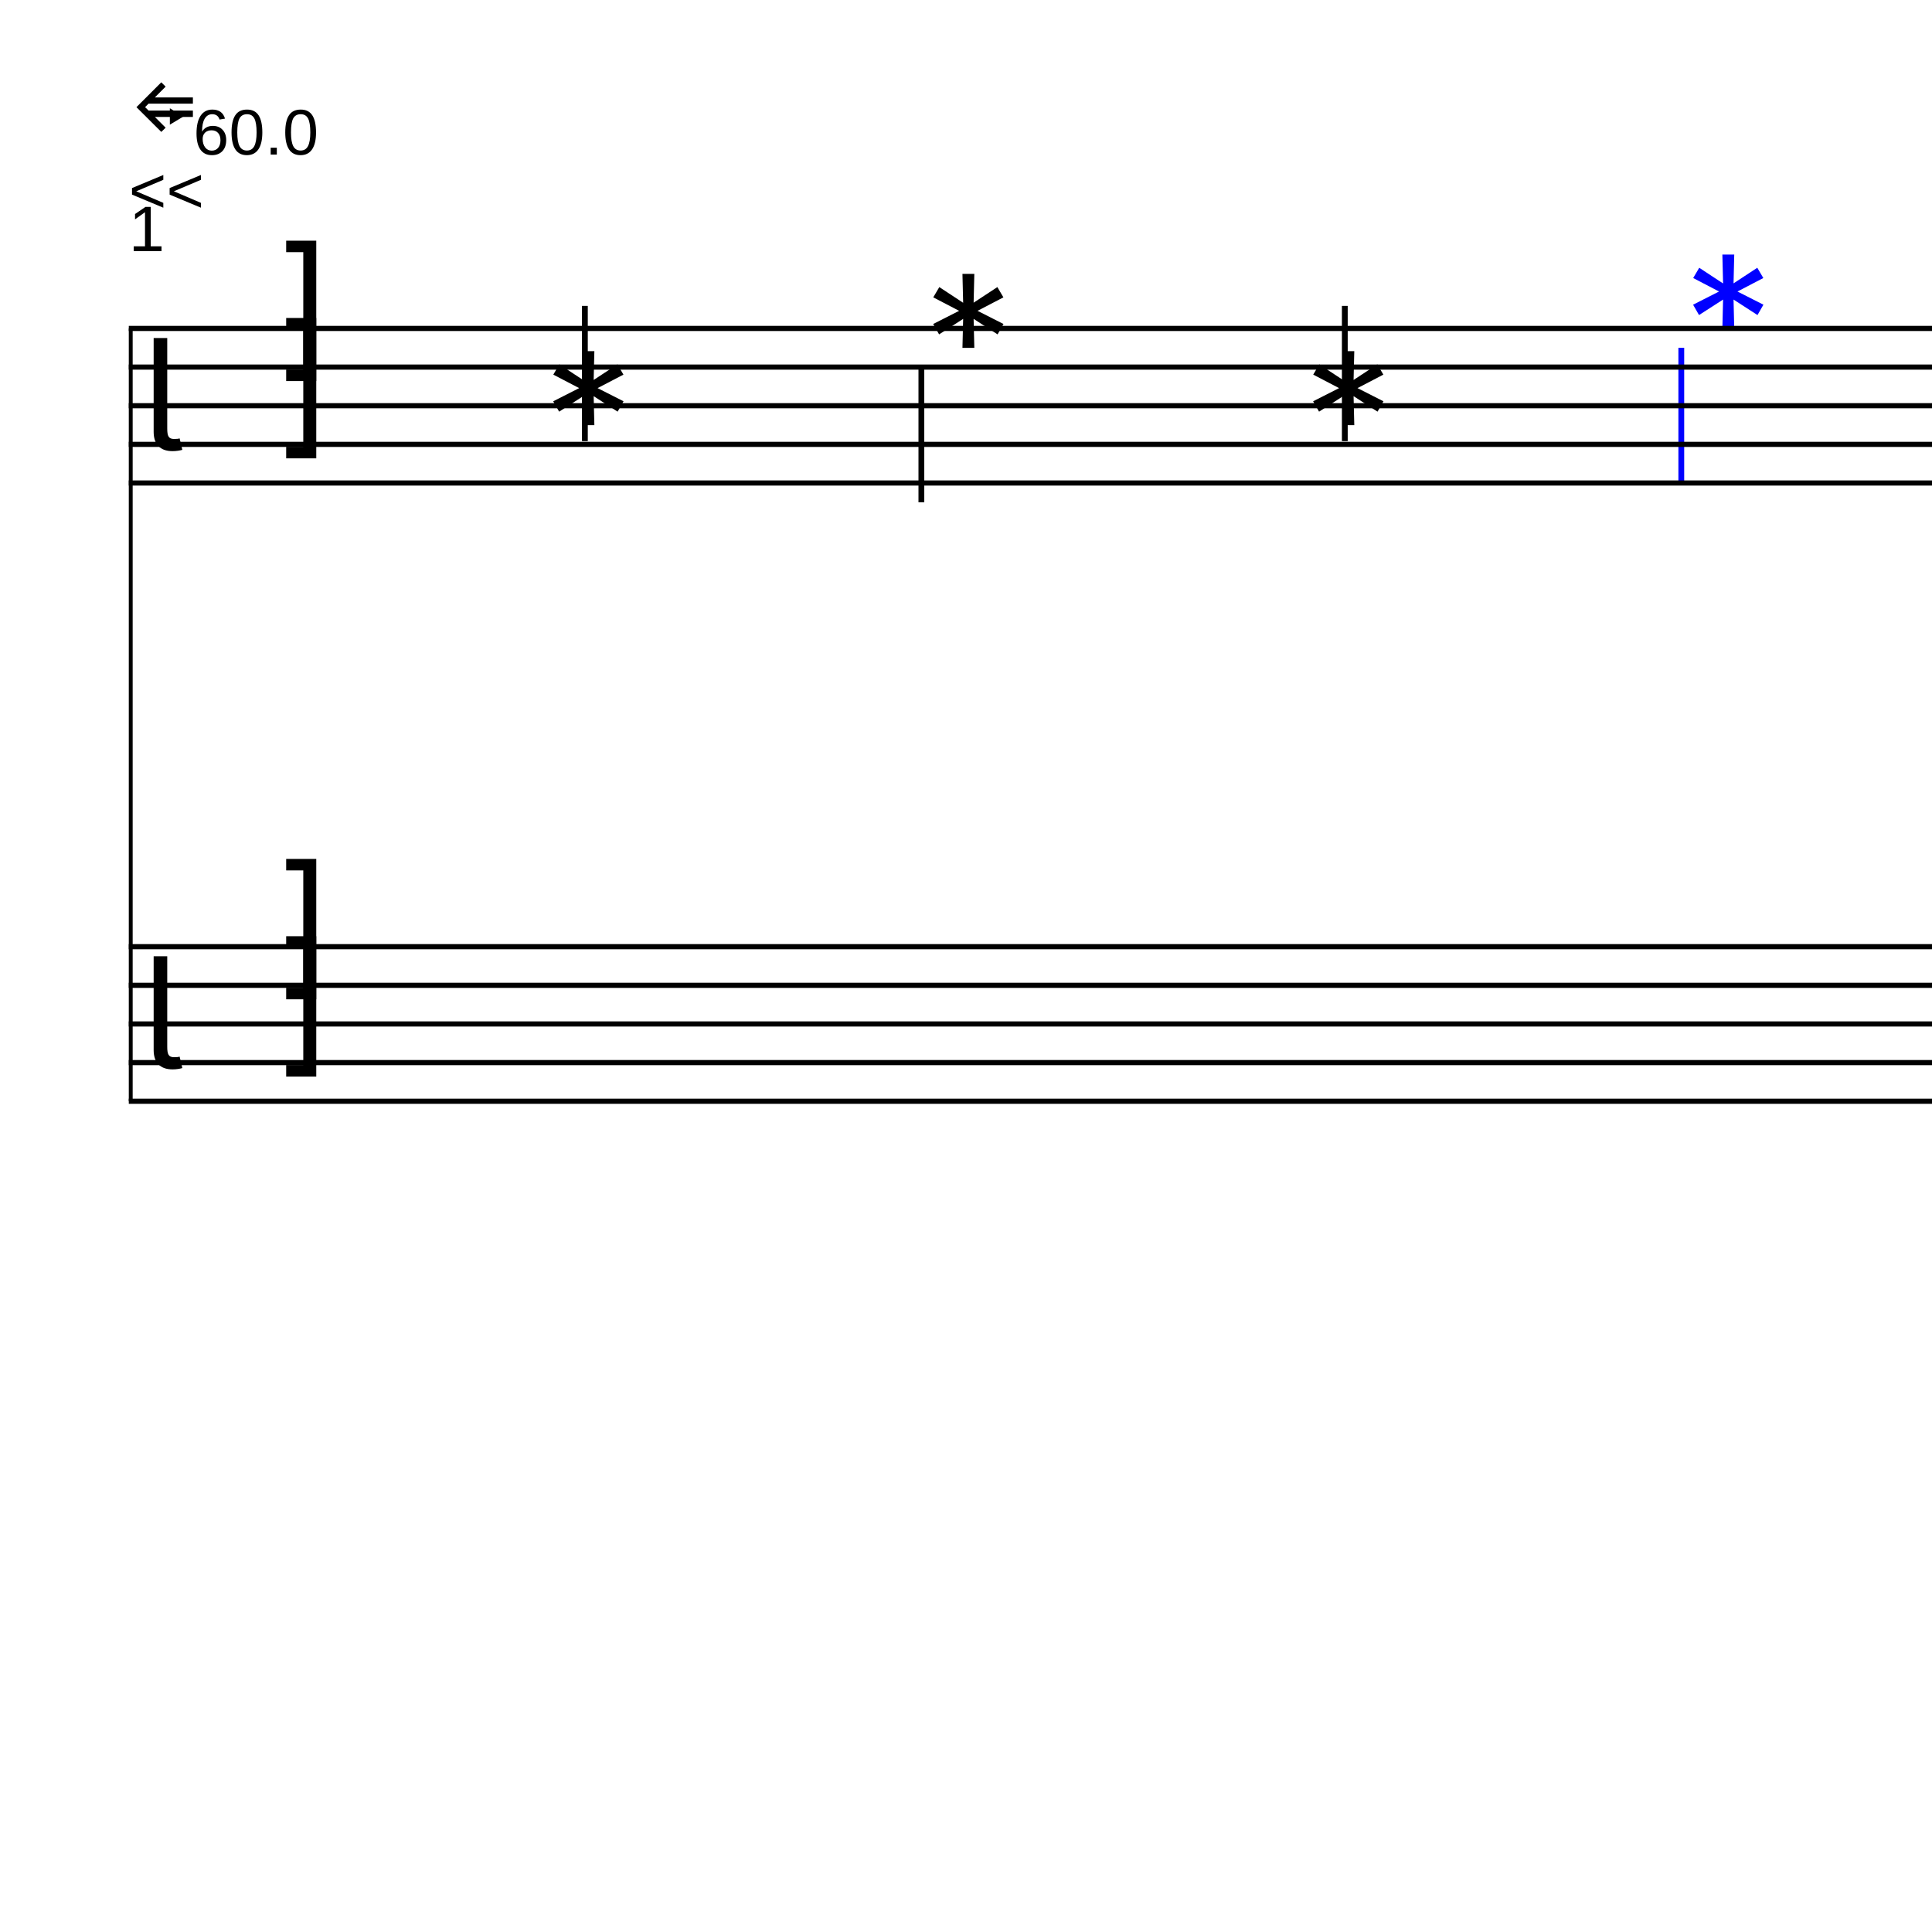
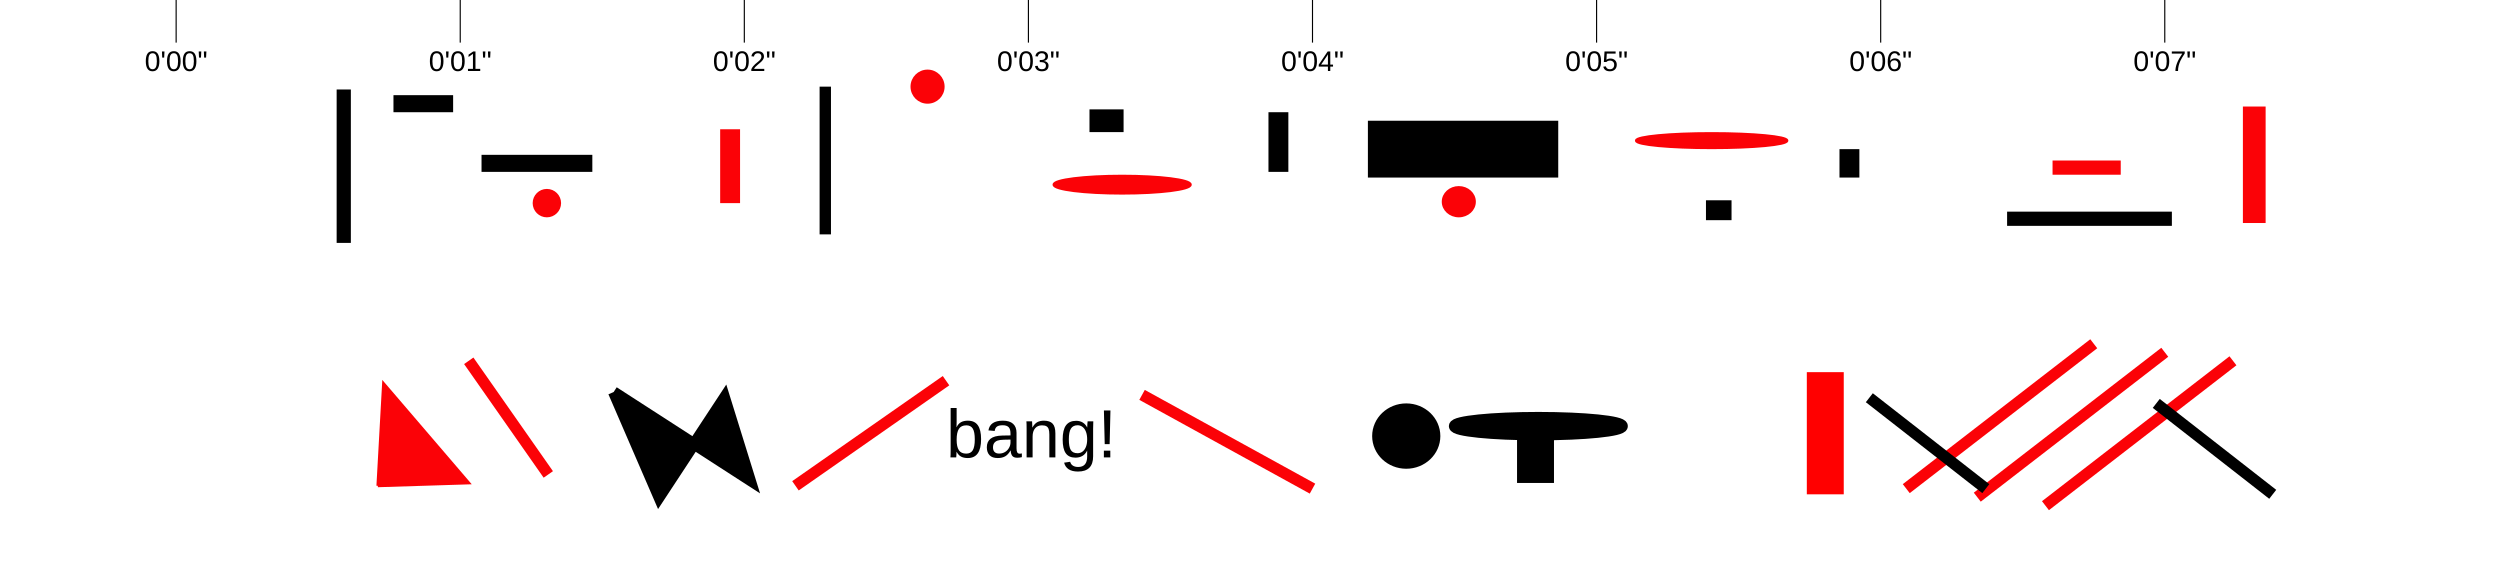
- <svg xmlns="http://www.w3.org/2000/svg" width="600px" height="600px" viewBox="0 0 600 600" style="background:rgb(253.98,253.98,239.7)" version="1.1">
-   <g id="1" transform="matrix(2,0,0,2,0,0)">
-     <text x="20" y="39" font-family="Arial" font-style="normal" font-weight="normal" font-size="10" fill="rgb(0,0,0)" fill-opacity="1" transform="matrix(1,0,0,1,0,0)">1</text>
-     <text x="20" y="33" font-family="Arial" font-style="normal" font-weight="normal" font-size="10" fill="rgb(0,0,0)" fill-opacity="1" transform="matrix(1,0,0,1,0,0)">  &lt;&lt;</text>
-     <text x="302.516" y="33" font-family="Arial" font-style="normal" font-weight="normal" font-size="10" fill="rgb(0,0,0)" fill-opacity="1" transform="matrix(1,0,0,1,0,0)">&gt;&gt;</text>
-     <text x="20" y="21" font-family="Bravura" font-style="normal" font-weight="normal" font-size="12" fill="rgb(0,0,0)" fill-opacity="1" transform="matrix(1,0,0,1,0,0)"></text>
-     <text x="25" y="21" font-family="Bravura" font-style="normal" font-weight="normal" font-size="8" fill="rgb(0,0,0)" fill-opacity="1" transform="matrix(1,0,0,1,0,0)"></text>
-     <text x="30" y="24" font-family="Arial" font-style="normal" font-weight="normal" font-size="10" fill="rgb(0,0,0)" fill-opacity="1" transform="matrix(1,0,0,1,0,0)">60.0</text>
-     <text x="0" y="0" font-family="Bravura" font-style="normal" font-weight="normal" font-size="24" fill="rgb(0,0,0)" fill-opacity="1" transform="matrix(1,0,0,1,22,69.96)"></text>
-     <text x="0" y="0" font-family="Arial" font-style="normal" font-weight="normal" font-size="10" fill="rgb(0,0,0)" fill-opacity="1" transform="matrix(1,0,0,1,-78.69531,65)">MaxScoreIns-0</text>
-     <text x="0" y="0" font-family="Bravura" font-style="normal" font-weight="normal" font-size="24" fill="rgb(0,0,0)" fill-opacity="1" transform="matrix(1,0,0,1,43,57)"></text>
-     <text x="0" y="0" font-family="Bravura" font-style="normal" font-weight="normal" font-size="24" fill="rgb(0,0,0)" fill-opacity="1" transform="matrix(1,0,0,1,43,69)"></text>
-     <text x="0" y="0" font-family="Bravura" font-style="normal" font-weight="normal" font-size="24" fill="rgb(0,0,0)" fill-opacity="1" transform="matrix(1,0,0,1,83.62069,69)"></text>
-     <rect x="90.371" y="47.5" width="0.9" height="21" fill="rgb(0,0,0)" stroke="none" fill-opacity="1.0" stroke-opacity="1.0" transform="matrix(1,0,0,1,0,0)" />
-     <text x="0" y="0" font-family="Bravura" font-style="normal" font-weight="normal" font-size="24" fill="rgb(0,0,0)" fill-opacity="1" transform="matrix(1,0,0,1,142.6207,57)"></text>
-     <rect x="142.621" y="57" width="0.9" height="21" fill="rgb(0,0,0)" stroke="none" fill-opacity="1.0" stroke-opacity="1.0" transform="matrix(1,0,0,1,0,0)" />
-     <text x="0" y="0" font-family="Bravura" font-style="normal" font-weight="normal" font-size="24" fill="rgb(0,0,0)" fill-opacity="1" transform="matrix(1,0,0,1,201.6207,69)"></text>
-     <rect x="208.371" y="47.5" width="0.9" height="21" fill="rgb(0,0,0)" stroke="none" fill-opacity="1.0" stroke-opacity="1.0" transform="matrix(1,0,0,1,0,0)" />
-     <text x="0" y="0" font-family="Bravura" font-style="normal" font-weight="normal" font-size="24" fill="rgb(0,0,255)" fill-opacity="1" transform="matrix(1,0,0,1,260.6207,54)"></text>
-     <rect x="260.621" y="54" width="0.9" height="21" fill="rgb(0,0,255)" stroke="none" fill-opacity="1.0" stroke-opacity="1.0" transform="matrix(1,0,0,1,0,0)" />
-     <text x="0" y="0" font-family="Bravura" font-style="normal" font-weight="normal" font-size="24" fill="rgb(0,0,0)" fill-opacity="1" transform="matrix(1,0,0,1,22,165.96)"></text>
-     <text x="0" y="0" font-family="Arial" font-style="normal" font-weight="normal" font-size="10" fill="rgb(0,0,0)" fill-opacity="1" transform="matrix(1,0,0,1,-78.69531,161)">MaxScoreIns-1</text>
-     <text x="0" y="0" font-family="Bravura" font-style="normal" font-weight="normal" font-size="24" fill="rgb(0,0,0)" fill-opacity="1" transform="matrix(1,0,0,1,43,153)"></text>
-     <text x="0" y="0" font-family="Bravura" font-style="normal" font-weight="normal" font-size="24" fill="rgb(0,0,0)" fill-opacity="1" transform="matrix(1,0,0,1,43,165)"></text>
-     <path d="M20,75H322.5M20,69H322.5M20,63H322.5M20,57H322.5M20,51H322.5M20,171H322.5M20,165H322.5M20,159H322.5M20,153H322.5M20,147H322.5M322,75H580.2M322,69H580.2M322,63H580.2M322,57H580.2M322,51H580.2M322,171H580.2M322,165H580.2M322,159H580.2M322,153H580.2M322,147H580.2" stroke="rgb(0,0,0)" stroke-width="0.8" fill="rgb(0,0,0)" transform="matrix(1,0,0,1,0,0)" />
-     <rect x="20" y="51" width="0.6" height="120" fill="rgb(0,0,0)" stroke="none" stroke-width="0.4" fill-opacity="1.0" stroke-opacity="1.0" transform="matrix(1,0,0,1,0,0)" />
-     <rect x="580.197" y="51" width="0.6" height="120" fill="rgb(0,0,0)" stroke="none" stroke-width="0.4" fill-opacity="1.0" stroke-opacity="1.0" transform="matrix(1,0,0,1,0,0)" />
-     <rect x="322" y="51" width="0.6" height="120" fill="rgb(0,0,0)" stroke="none" stroke-width="0.4" fill-opacity="1.0" stroke-opacity="1.0" transform="matrix(1,0,0,1,0,0)" />
+ <svg xmlns="http://www.w3.org/2000/svg" width="880px" height="200px" viewBox="0 0 880 200" style="background:rgb(253.98,253.98,239.7)" version="1.1">
+   <g id="1" transform="matrix(1,0,0,1,0,0)">
+     <text x="62" y="25" text-anchor="middle" font-family="Arial" font-style="normal" font-weight="normal" font-size="10" fill="rgb(0,0,0)" fill-opacity="1" transform="matrix(1,0,0,1,0,0)">0'00"</text>
+     <text x="162" y="25" text-anchor="middle" font-family="Arial" font-style="normal" font-weight="normal" font-size="10" fill="rgb(0,0,0)" fill-opacity="1" transform="matrix(1,0,0,1,0,0)">0'01"</text>
+     <text x="262" y="25" text-anchor="middle" font-family="Arial" font-style="normal" font-weight="normal" font-size="10" fill="rgb(0,0,0)" fill-opacity="1" transform="matrix(1,0,0,1,0,0)">0'02"</text>
+     <text x="362" y="25" text-anchor="middle" font-family="Arial" font-style="normal" font-weight="normal" font-size="10" fill="rgb(0,0,0)" fill-opacity="1" transform="matrix(1,0,0,1,0,0)">0'03"</text>
+     <text x="462" y="25" text-anchor="middle" font-family="Arial" font-style="normal" font-weight="normal" font-size="10" fill="rgb(0,0,0)" fill-opacity="1" transform="matrix(1,0,0,1,0,0)">0'04"</text>
+     <text x="562" y="25" text-anchor="middle" font-family="Arial" font-style="normal" font-weight="normal" font-size="10" fill="rgb(0,0,0)" fill-opacity="1" transform="matrix(1,0,0,1,0,0)">0'05"</text>
+     <text x="662" y="25" text-anchor="middle" font-family="Arial" font-style="normal" font-weight="normal" font-size="10" fill="rgb(0,0,0)" fill-opacity="1" transform="matrix(1,0,0,1,0,0)">0'06"</text>
+     <text x="762" y="25" text-anchor="middle" font-family="Arial" font-style="normal" font-weight="normal" font-size="10" fill="rgb(0,0,0)" fill-opacity="1" transform="matrix(1,0,0,1,0,0)">0'07"</text>
+     <path d="M62 0 V15 M162 0 V15 M262 0 V15 M362 0 V15 M462 0 V15 M562 0 V15 M662 0 V15 M762 0 V15 " stroke="rgb(0,0,0)" stroke-width="0.4" fill="none" transform="matrix(1,0,0,1,0,0)" />
+     <rect x="79" y="32" width="4" height="53" stroke="rgb(0,0,0)" stroke-width="1" stroke-opacity="1" fill="rgb(0,0,0)" fill-opacity="1" transform="matrix(1,0,0,1,40,0)" />
+     <rect x="99" y="34" width="20" height="5" stroke="rgb(0,0,0)" stroke-width="1" stroke-opacity="1" fill="rgb(0,0,0)" fill-opacity="1" transform="matrix(1,0,0,1,40,0)" />
+     <rect x="130" y="55" width="38" height="5" stroke="rgb(0,0,0)" stroke-width="1" stroke-opacity="1" fill="rgb(0,0,0)" fill-opacity="1" transform="matrix(1,0,0,1,40,0)" />
+     <rect x="249" y="31" width="3" height="51" stroke="rgb(0,0,0)" stroke-width="1" stroke-opacity="1" fill="rgb(0,0,0)" fill-opacity="1" transform="matrix(1,0,0,1,40,0)" />
+     <rect x="344" y="39" width="11" height="7" stroke="rgb(0,0,0)" stroke-width="1" stroke-opacity="1" fill="rgb(0,0,0)" fill-opacity="1" transform="matrix(1,0,0,1,40,0)" />
+     <rect x="407" y="40" width="6" height="20" stroke="rgb(0,0,0)" stroke-width="1" stroke-opacity="1" fill="rgb(0,0,0)" fill-opacity="1" transform="matrix(1,0,0,1,40,0)" />
+     <rect x="442" y="43" width="66" height="19" stroke="rgb(0,0,0)" stroke-width="1" stroke-opacity="1" fill="rgb(0,0,0)" fill-opacity="1" transform="matrix(1,0,0,1,40,0)" />
+     <rect x="561" y="71" width="8" height="6" stroke="rgb(0,0,0)" stroke-width="1" stroke-opacity="1" fill="rgb(0,0,0)" fill-opacity="1" transform="matrix(1,0,0,1,40,0)" />
+     <rect x="608" y="53" width="6" height="9" stroke="rgb(0,0,0)" stroke-width="1" stroke-opacity="1" fill="rgb(0,0,0)" fill-opacity="1" transform="matrix(1,0,0,1,40,0)" />
+     <rect x="667" y="75" width="57" height="4" stroke="rgb(0,0,0)" stroke-width="1" stroke-opacity="1" fill="rgb(0,0,0)" fill-opacity="1" transform="matrix(1,0,0,1,40,0)" />
+     <ellipse cx="152.5" cy="71.5" rx="4.5" ry="4.5" stroke="rgb(251,2,7)" stroke-width="1" stroke-opacity="1" fill="rgb(251,2,7)" fill-opacity="1" transform="matrix(1,0,0,1,40,0)" />
+     <ellipse cx="286.5" cy="30.5" rx="5.5" ry="5.5" stroke="rgb(251,2,7)" stroke-width="1" stroke-opacity="1" fill="rgb(251,2,7)" fill-opacity="1" transform="matrix(1,0,0,1,40,0)" />
+     <ellipse cx="355" cy="65" rx="24" ry="3" stroke="rgb(251,2,7)" stroke-width="1" stroke-opacity="1" fill="rgb(251,2,7)" fill-opacity="1" transform="matrix(1,0,0,1,40,0)" />
+     <ellipse cx="473.5" cy="71" rx="5.5" ry="5" stroke="rgb(251,2,7)" stroke-width="1" stroke-opacity="1" fill="rgb(251,2,7)" fill-opacity="1" transform="matrix(1,0,0,1,40,0)" />
+     <ellipse cx="562.5" cy="49.5" rx="26.5" ry="2.5" stroke="rgb(251,2,7)" stroke-width="1" stroke-opacity="1" fill="rgb(251,2,7)" fill-opacity="1" transform="matrix(1,0,0,1,40,0)" />
+     <rect x="750" y="38" width="7" height="40" stroke="rgb(251,2,7)" stroke-width="1" stroke-opacity="1" fill="rgb(251,2,7)" fill-opacity="1" transform="matrix(1,0,0,1,40,0)" />
+     <rect x="683" y="57" width="23" height="4" stroke="rgb(251,2,7)" stroke-width="1" stroke-opacity="1" fill="rgb(251,2,7)" fill-opacity="1" transform="matrix(1,0,0,1,40,0)" />
+     <rect x="214" y="46" width="6" height="25" stroke="rgb(251,2,7)" stroke-width="1" stroke-opacity="1" fill="rgb(251,2,7)" fill-opacity="1" transform="matrix(1,0,0,1,40,0)" />
+     <path d="M93,171L95,135,125,170,93,171" stroke="rgb(251,2,7)" stroke-width="1" stroke-opacity="1" fill="rgb(251,2,7)" fill-opacity="1" transform="matrix(1,0,0,1,40,0)" />
+     <path d="M125,127 L153,167" stroke="rgb(251,2,7)" stroke-width="4" stroke-opacity="1" fill="none" fill-opacity="1" transform="matrix(1,0,0,1,40,0)" />
+     <path d="M240,171 L293,134" stroke="rgb(251,2,7)" stroke-width="4" stroke-opacity="1" fill="none" fill-opacity="1" transform="matrix(1,0,0,1,40,0)" />
+     <path d="M362,139 L422,172" stroke="rgb(251,2,7)" stroke-width="4" stroke-opacity="1" fill="none" fill-opacity="1" transform="matrix(1,0,0,1,40,0)" />
+     <path d="M565,171 L631,120" stroke="rgb(251,2,7)" stroke-width="4" stroke-opacity="1" fill="none" fill-opacity="1" transform="matrix(1,0,0,1,131,4)" />
+     <path d="M565,171 L631,120" stroke="rgb(251,2,7)" stroke-width="4" stroke-opacity="1" fill="none" fill-opacity="1" transform="matrix(1,0,0,1,155,7)" />
+     <path d="M565,171 L631,120" stroke="rgb(251,2,7)" stroke-width="4" stroke-opacity="1" fill="none" fill-opacity="1" transform="matrix(1,0,0,1,106,1)" />
+     <path d="M176,138L192,175,215,140,224,169,176,138" stroke="rgb(0,0,0)" stroke-width="4" stroke-opacity="1" fill="rgb(0,0,0)" fill-opacity="1" transform="matrix(1,0,0,1,40,0)" />
+     <text x="464" y="157" font-family="Arial" font-size="24" font-style="normal" font-weight="normal" text-decoration="none" fill="rgb(0,0,0)" fill-opacity="1" transform="matrix(1,0,0,1,-131,4)">bang!</text>
+     <ellipse cx="455" cy="153.5" rx="10" ry="9.5" stroke="rgb(0,0,0)" stroke-width="4" stroke-opacity="1" fill="rgb(0,0,0)" fill-opacity="1" transform="matrix(1,0,0,1,40,0)" />
+     <ellipse cx="501.5" cy="150" rx="29.5" ry="3" stroke="rgb(0,0,0)" stroke-width="4" stroke-opacity="1" fill="rgb(0,0,0)" fill-opacity="1" transform="matrix(1,0,0,1,40,0)" />
+     <rect x="499" y="155" width="9" height="18" stroke="rgb(0,0,0)" stroke-width="4" stroke-opacity="1" fill="rgb(0,0,0)" fill-opacity="1" transform="matrix(1,0,0,1,37,-5)" />
+     <path d="M547,138 L588,170" stroke="rgb(0,0,0)" stroke-width="4" stroke-opacity="1" fill="none" fill-opacity="1" transform="matrix(1,0,0,1,212,4)" />
+     <path d="M547,138 L588,170" stroke="rgb(0,0,0)" stroke-width="4" stroke-opacity="1" fill="none" fill-opacity="1" transform="matrix(1,0,0,1,111,2)" />
+     <rect x="598" y="133" width="9" height="39" stroke="rgb(255,0,0)" stroke-width="4" stroke-opacity="1" fill="rgb(255,0,0)" fill-opacity="1" transform="matrix(1,0,0,1,40,0)" />
  </g>
</svg>
